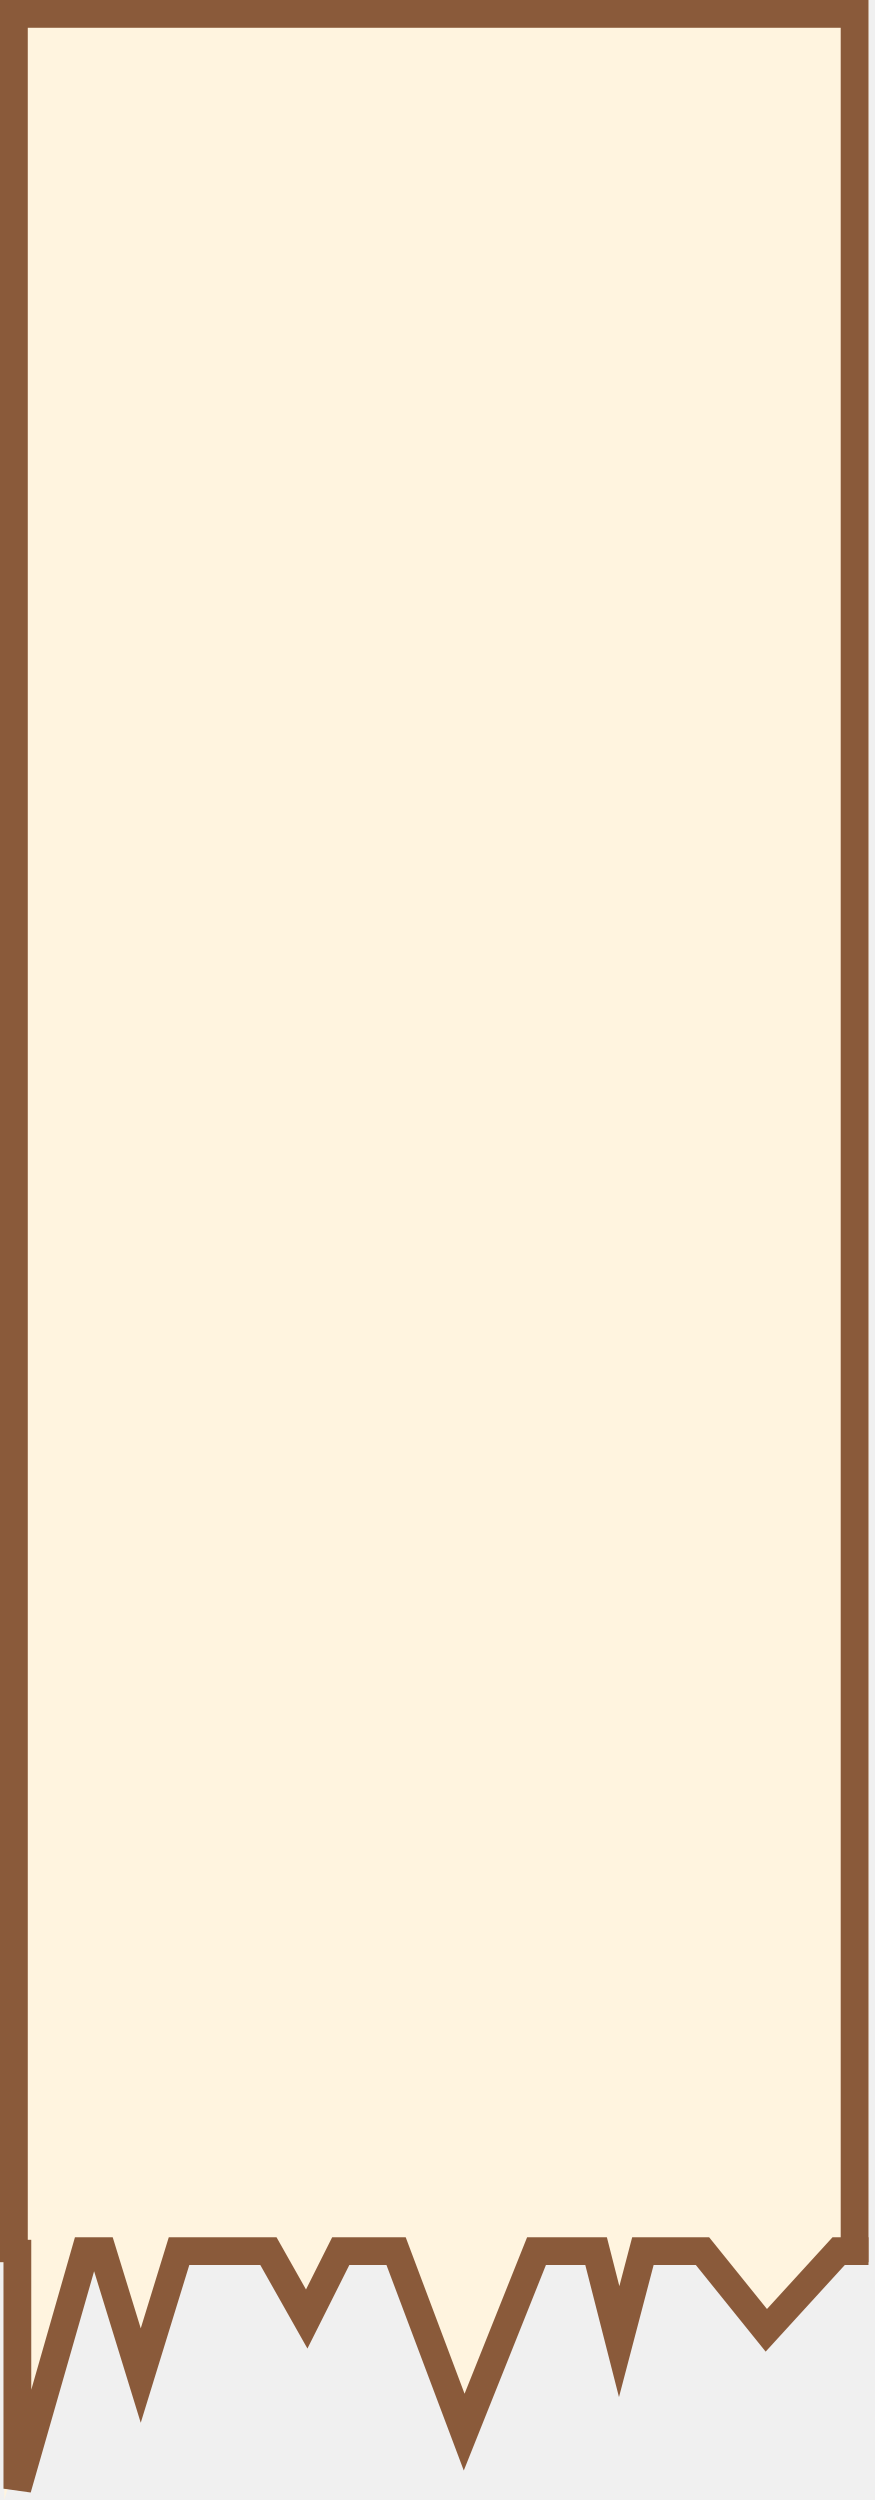
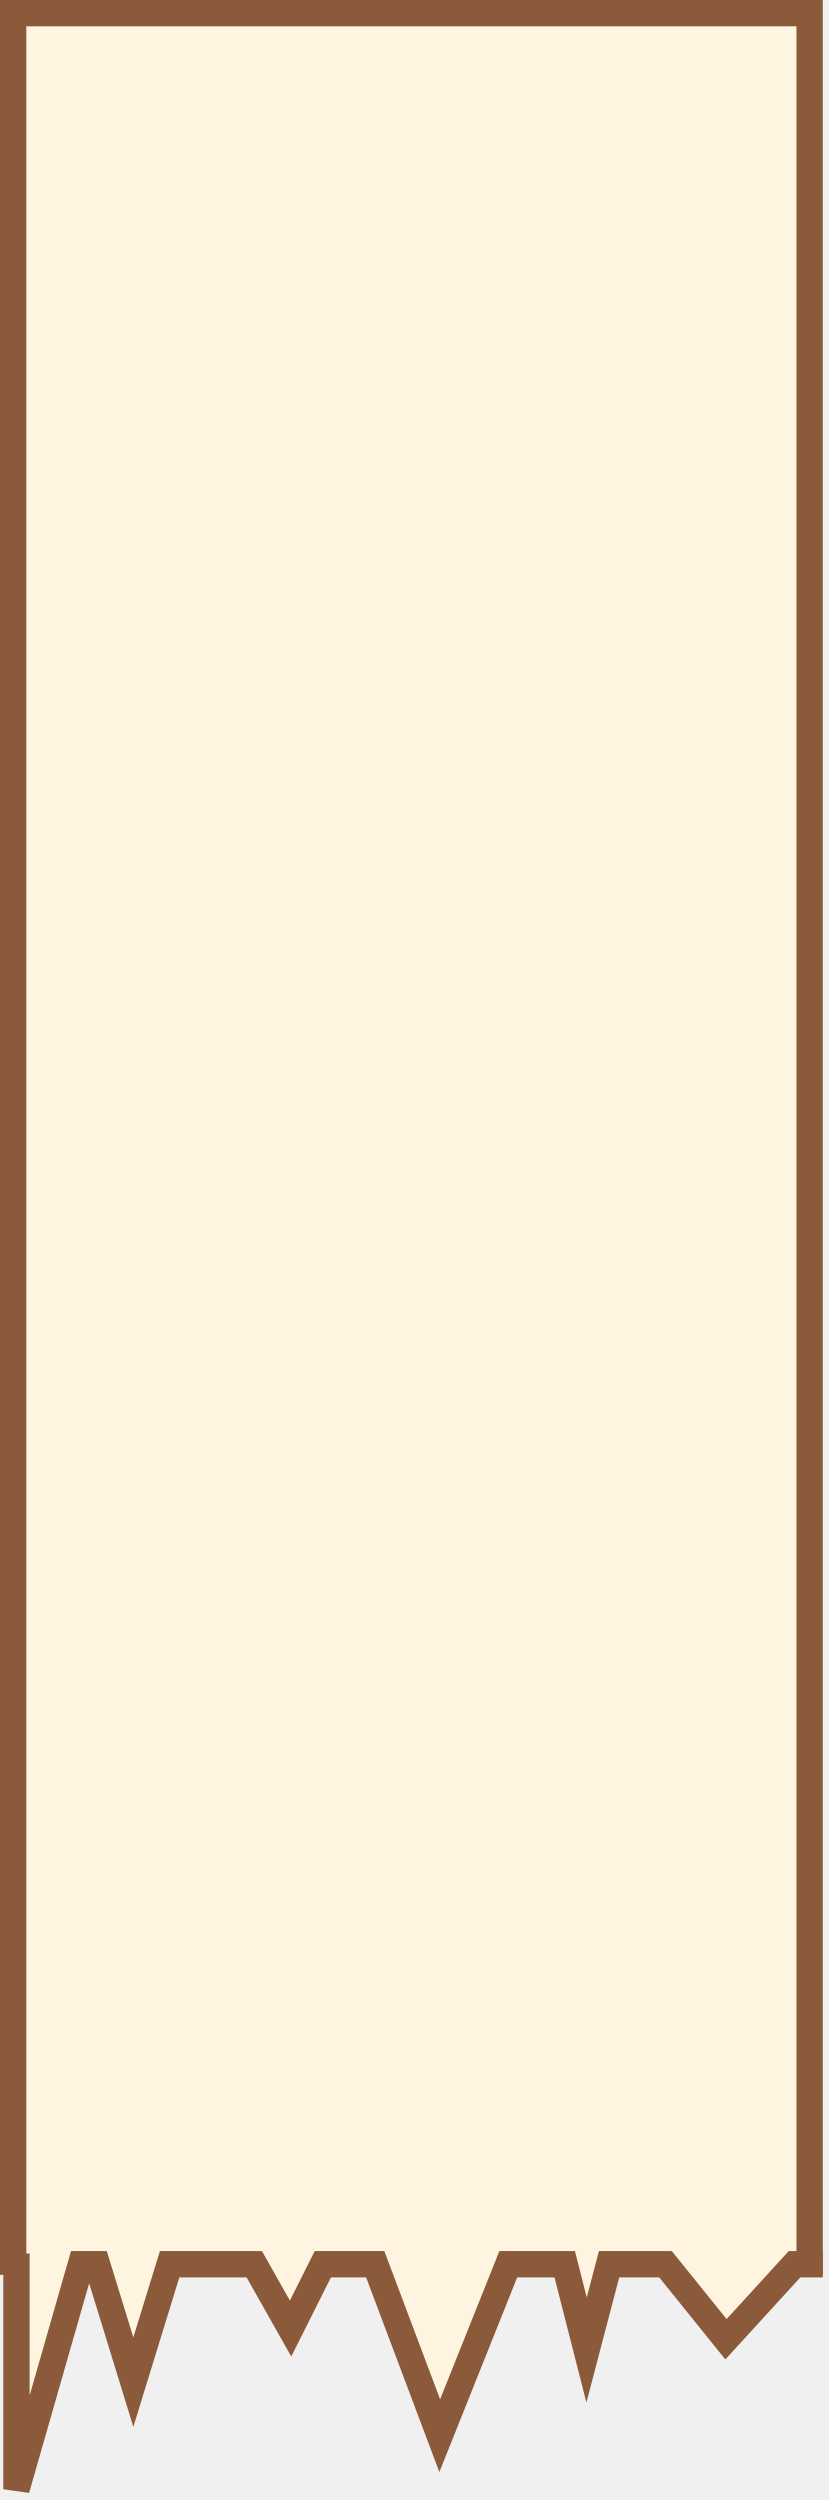
- <svg xmlns="http://www.w3.org/2000/svg" width="126" height="360" viewBox="0 0 126 360" fill="none">
-   <path d="M0 0H125.062V325.792H0V0Z" fill="#FFF4DF" />
+ <svg xmlns="http://www.w3.org/2000/svg" width="126" height="380" viewBox="0 0 126 380" preserveAspectRatio="none" fill="none">
+   <path d="M0 0H125.062V345.792H0V0Z" fill="#FFF4DF" />
  <mask id="stroke0_240_4502" fill="white">
-     <path d="M0 0H125.062V325.792H0V0Z" />
+     <path d="M0 0H125.062V345.792H0V0Z" />
  </mask>
-   <path d="M0 0V-4H-4V0H0ZM125.062 0H129.062V-4H125.062V0ZM0 0V4H125.062V0V-4H0V0ZM125.062 0H121.062V325.792H125.062H129.062V0H125.062ZM0 325.792H4V0H0H-4V325.792H0Z" fill="#8A5A3A" mask="url(#stroke0_240_4502)" />
-   <path d="M0.625 360V324.163L124.437 324.163V325.792L121.311 325.792L109.43 337.195L100.05 325.792L98.799 325.792H91.205L88.169 340.452L85.042 325.792L76.913 325.792L65.912 351.855L55.907 325.792H48.149L43.147 335.566L37.519 325.792H24.387L18.759 343.71L13.132 325.792H10.63L0.625 360Z" fill="#FFF4DF" />
-   <path d="M2.501 322.534V358.372L12.3 324.163H14.752L20.267 342.082L25.782 324.163H38.651L44.166 333.937L49.069 324.163H57.035L66.84 350.227L77.258 324.163H85.837L89.161 337.195L92.578 324.163H98.706H101.157L110.349 335.566L120.767 324.163L125.062 324.163" stroke-width="4" stroke="#8A5A3A" />
+   <path d="M0 0V-4H-4V0H0ZM125.062 0H129.062V-4H125.062V0ZM0 0V4H125.062V0V-4H0V0ZM125.062 0H121.062V345.792H125.062H129.062V0H125.062ZM0 345.792H4V0H0H-4V345.792H0Z" fill="#8A5A3A" mask="url(#stroke0_240_4502)" />
+   <g transform="translate(0, 20)">
+     <path d="M0.625 360V324.163L124.437 324.163V325.792L121.311 325.792L109.43 337.195L100.05 325.792L98.799 325.792H91.205L88.169 340.452L85.042 325.792L76.913 325.792L65.912 351.855L55.907 325.792H48.149L43.147 335.566L37.519 325.792H24.387L18.759 343.71L13.132 325.792H10.63L0.625 360Z" fill="#FFF4DF" />
+     <path d="M2.501 322.534V358.372L12.3 324.163H14.752L20.267 342.082L25.782 324.163H38.651L44.166 333.937L49.069 324.163H57.035L66.84 350.227L77.258 324.163H85.837L89.161 337.195L92.578 324.163H98.706H101.157L110.349 335.566L120.767 324.163L125.062 324.163" stroke-width="4" stroke="#8A5A3A" />
+   </g>
</svg>
